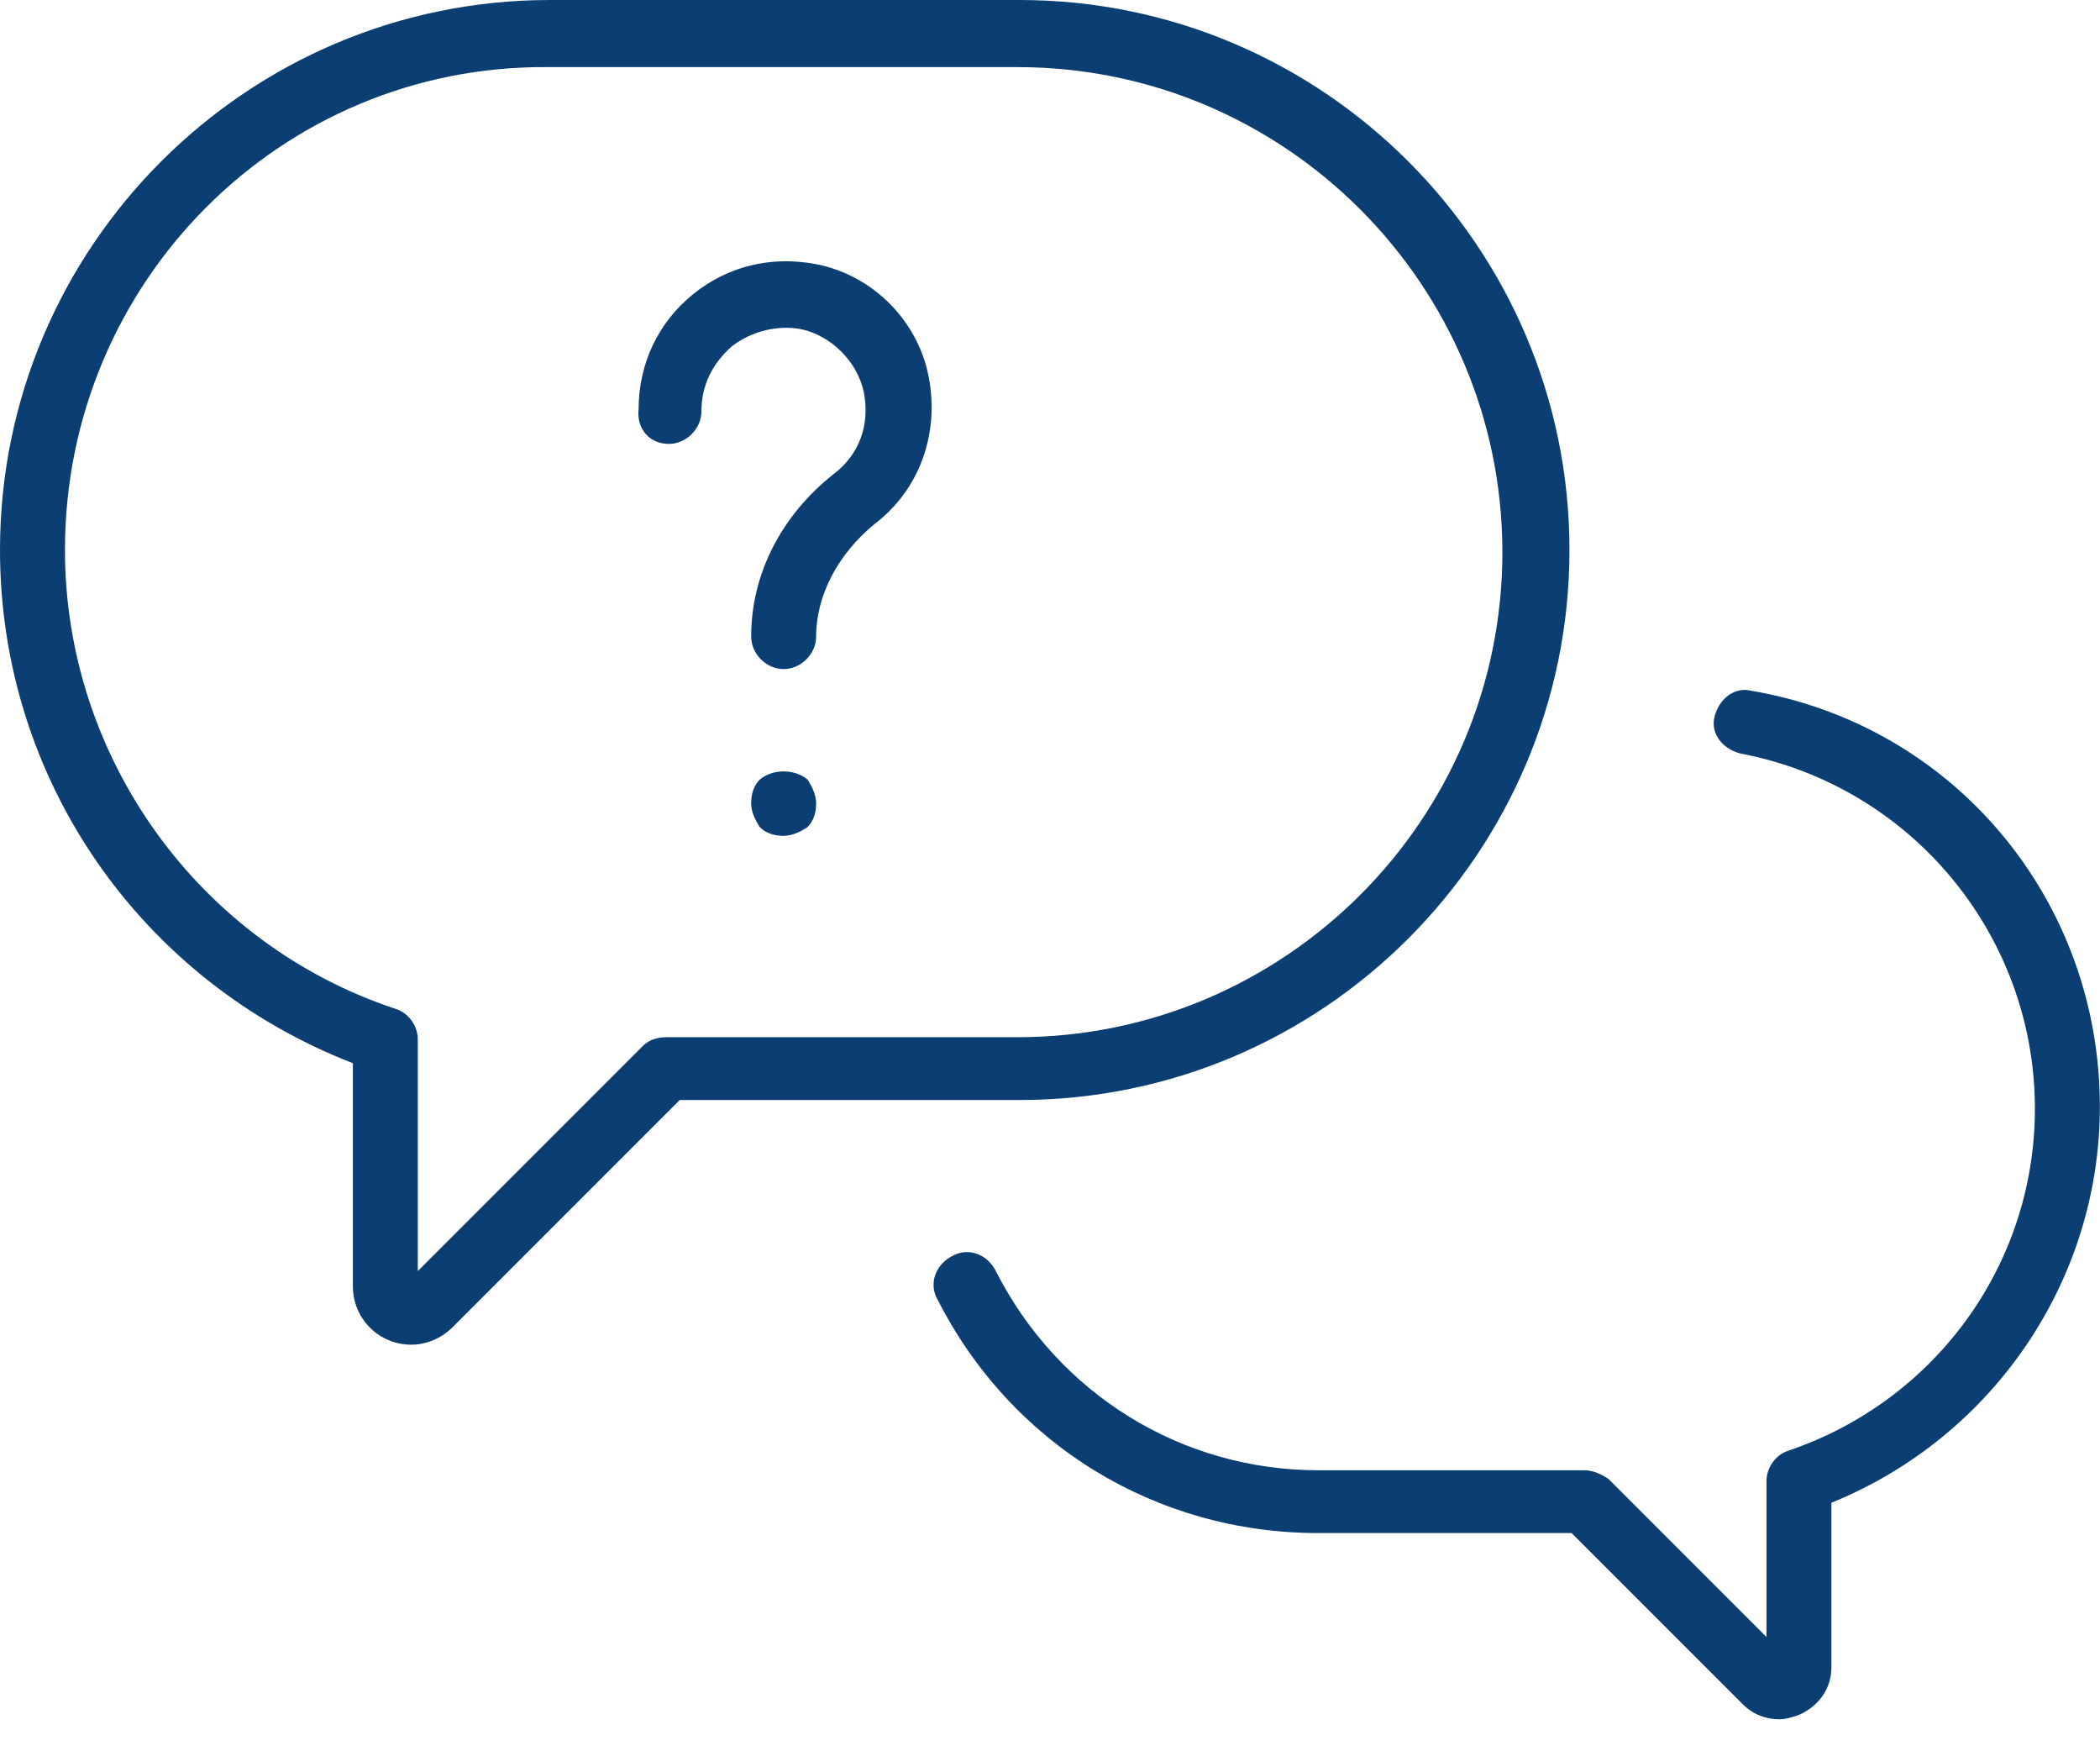
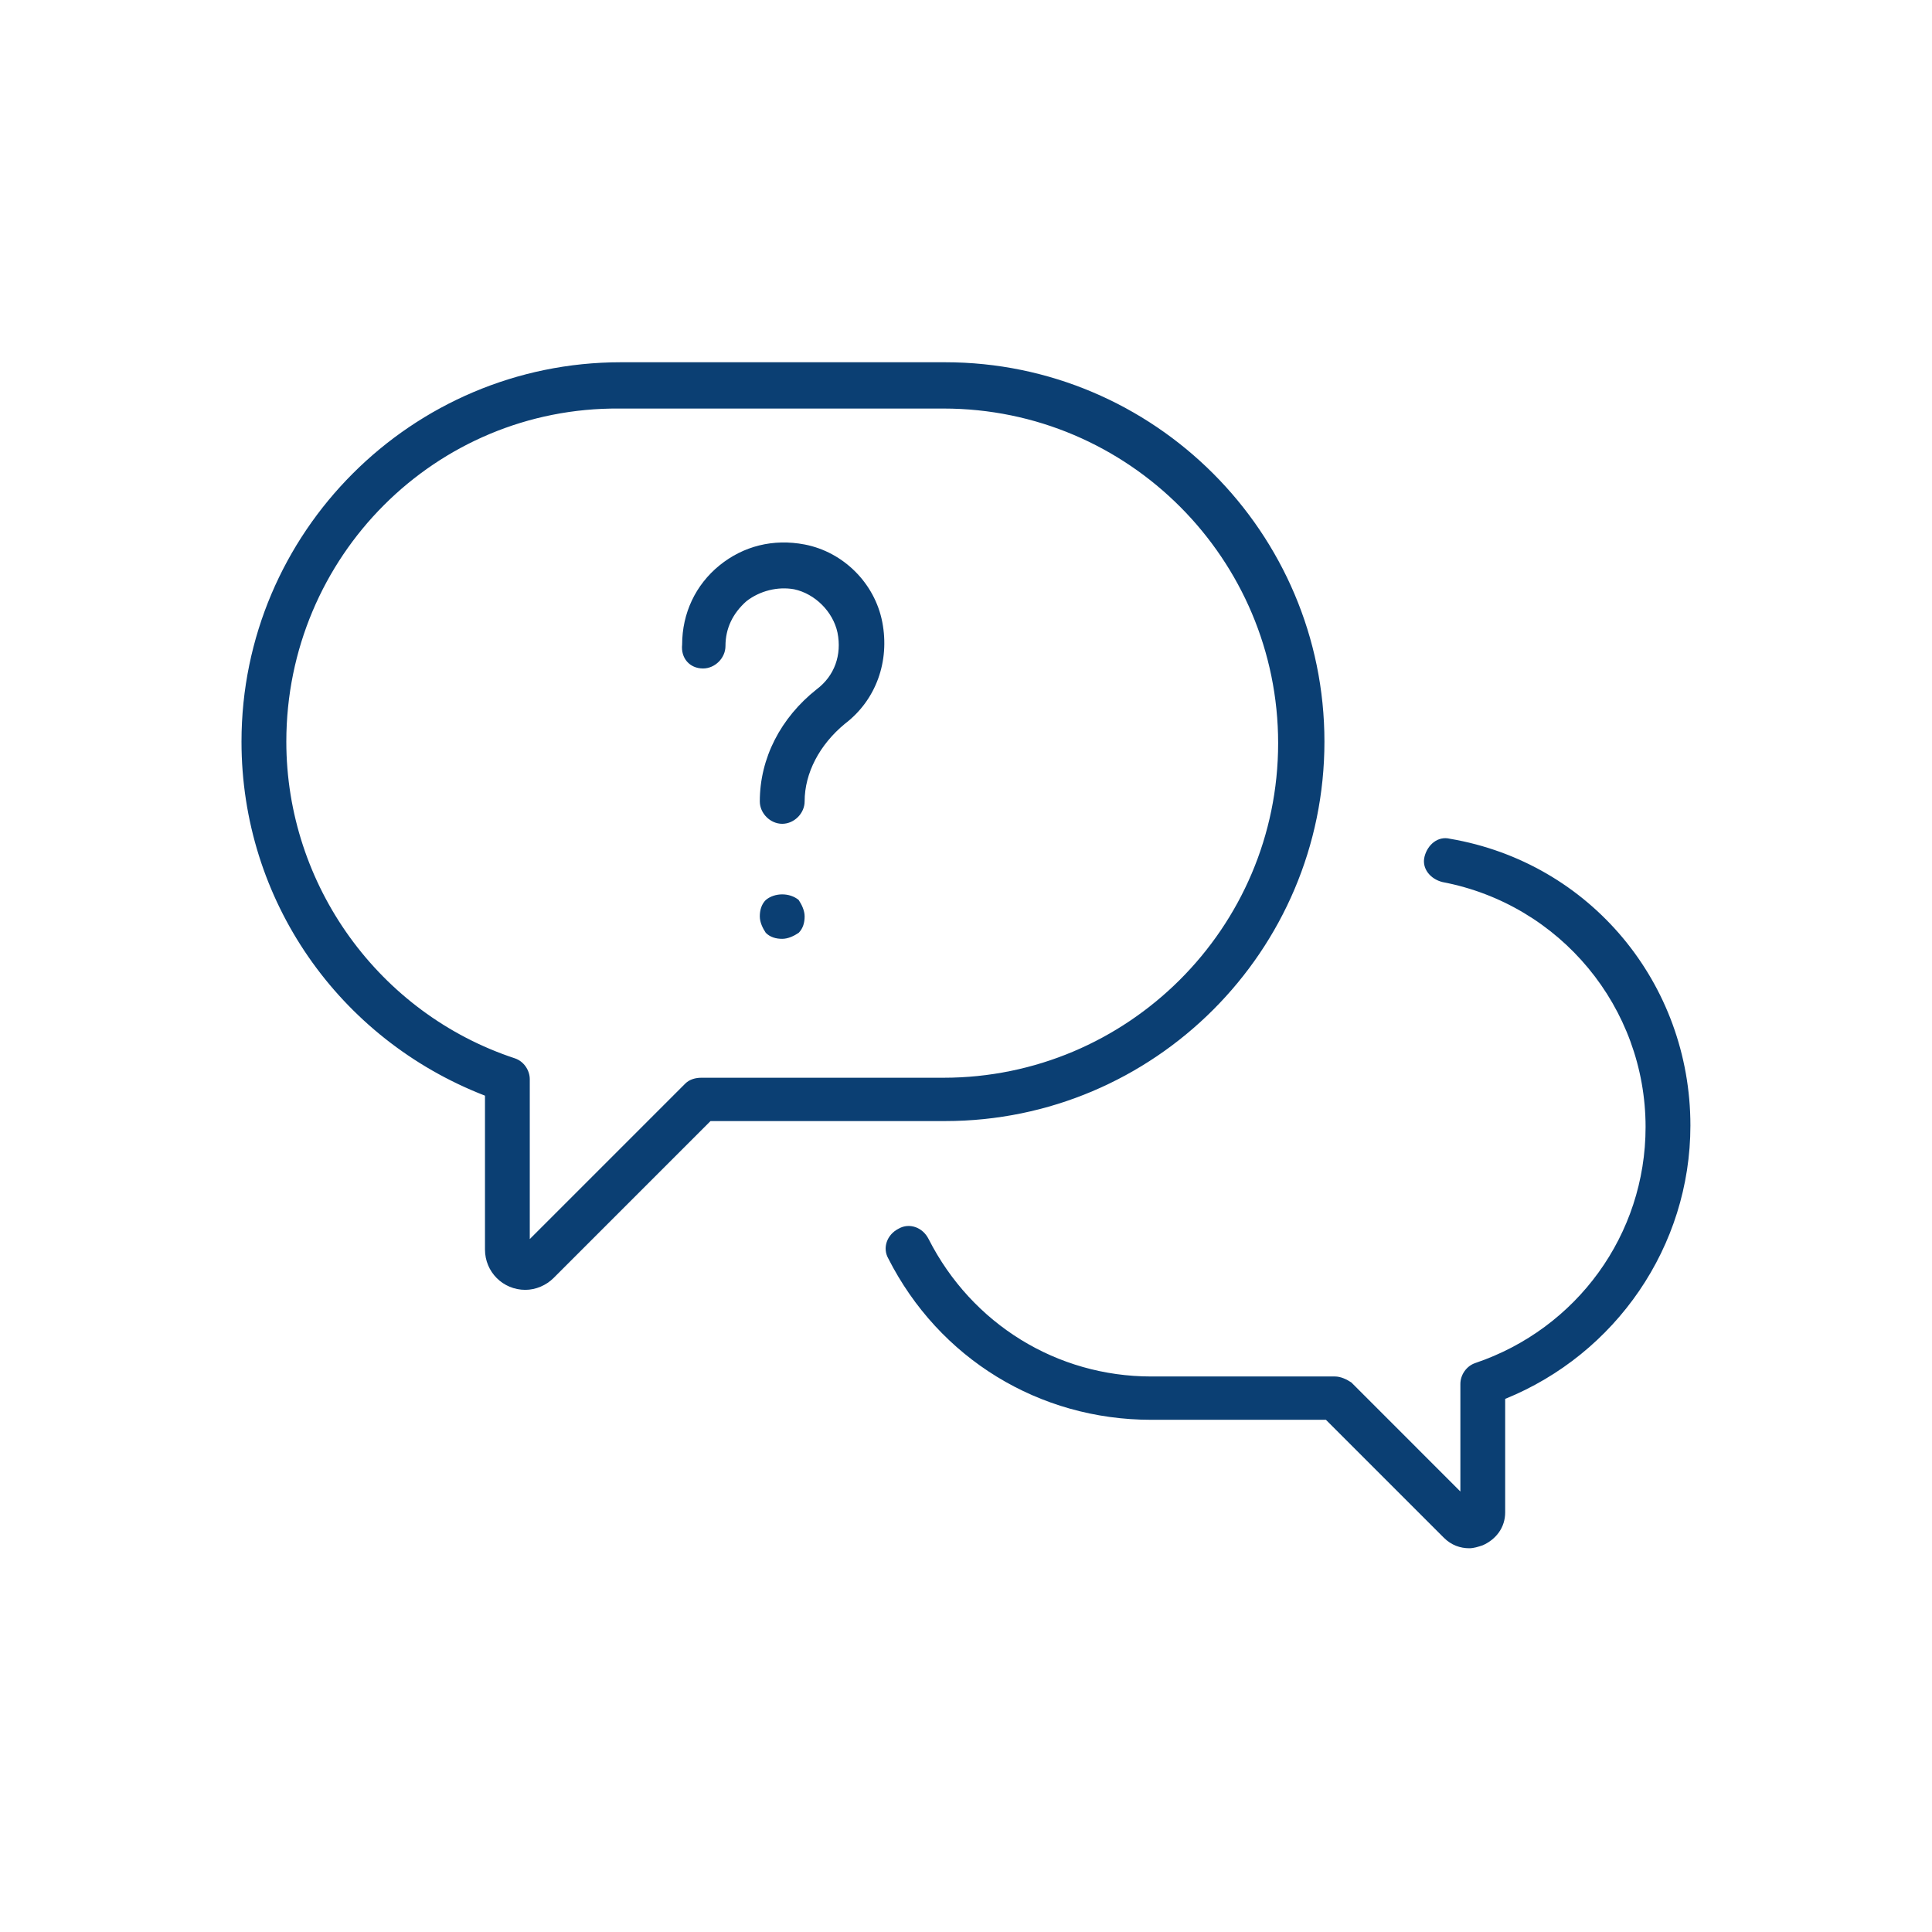
- <svg xmlns="http://www.w3.org/2000/svg" width="60px" height="50px" viewBox="0 0 60 50" version="1.1">
+ <svg xmlns="http://www.w3.org/2000/svg" width="80px" height="80px" viewBox="0 0 80 80" version="1.1">
  <defs />
  <g id="Symbols" stroke="none" stroke-width="1" fill="none" fill-rule="evenodd">
-     <g id="ill/dark/support" transform="translate(-10, -15)" fill="#0B3F73">
+     <g id="ill/dark/support">
      <g id="Group">
-         <path d="M69.996,46.606 C69.996,51.616 66.903,56.069 62.326,57.925 L62.326,62.626 C62.326,63.244 61.955,63.739 61.399,63.986 C61.213,64.048 61.027,64.11 60.842,64.11 C60.471,64.11 60.1,63.986 59.79,63.677 L54.904,58.791 L47.667,58.791 C43.029,58.791 38.885,56.255 36.782,52.111 C36.534,51.678 36.72,51.121 37.215,50.874 C37.648,50.626 38.204,50.812 38.452,51.307 C40.245,54.832 43.771,56.997 47.667,56.997 L55.275,56.997 C55.523,56.997 55.77,57.121 55.956,57.244 L60.471,61.76 L60.471,57.306 C60.471,56.935 60.718,56.564 61.089,56.44 C65.295,55.018 68.14,51.121 68.14,46.668 C68.14,41.72 64.615,37.452 59.729,36.524 C59.234,36.401 58.863,35.968 58.986,35.473 C59.11,34.978 59.543,34.607 60.038,34.731 C65.852,35.72 69.996,40.73 69.996,46.606 Z M10,30.71 C10,22.051 17.051,15 25.71,15 L39.132,15 C47.791,15 54.842,22.051 54.842,30.71 C54.842,39.369 47.791,46.421 39.132,46.421 L29.421,46.421 L22.927,52.915 C22.618,53.224 22.185,53.41 21.752,53.41 C20.824,53.41 20.082,52.667 20.082,51.74 L20.082,45.369 C14.02,43.019 10,37.266 10,30.71 Z M11.856,30.71 C11.856,36.648 15.69,41.967 21.319,43.823 C21.69,43.946 21.937,44.318 21.937,44.689 L21.937,51.307 L28.37,44.874 C28.555,44.689 28.803,44.627 29.05,44.627 L39.07,44.627 C46.678,44.627 52.925,38.442 52.925,30.772 C52.925,23.164 46.74,16.917 39.07,16.917 L25.648,16.917 C18.041,16.856 11.856,23.041 11.856,30.71 Z M31.71,37.266 C31.524,37.452 31.462,37.699 31.462,37.947 C31.462,38.194 31.586,38.442 31.71,38.627 C31.895,38.813 32.143,38.875 32.39,38.875 C32.638,38.875 32.885,38.751 33.071,38.627 C33.256,38.442 33.318,38.194 33.318,37.947 C33.318,37.699 33.194,37.452 33.071,37.266 C32.699,36.957 32.081,36.957 31.71,37.266 Z M29.112,27.68 C29.607,27.68 30.04,27.247 30.04,26.752 C30.04,26.01 30.349,25.391 30.906,24.896 C31.462,24.463 32.205,24.278 32.885,24.401 C33.751,24.587 34.493,25.329 34.679,26.195 C34.864,27.123 34.555,27.989 33.813,28.545 C32.328,29.721 31.462,31.391 31.462,33.184 C31.462,33.679 31.895,34.112 32.39,34.112 C32.885,34.112 33.318,33.679 33.318,33.184 C33.318,32.009 33.936,30.834 34.988,29.968 C36.287,28.978 36.844,27.37 36.534,25.762 C36.225,24.154 34.926,22.855 33.318,22.546 C32.019,22.298 30.782,22.608 29.792,23.412 C28.803,24.216 28.246,25.391 28.246,26.69 C28.184,27.247 28.555,27.68 29.112,27.68 Z" id="Shape" />
+         <rect id="Rectangle" x="0" y="0" width="80" height="80" />
+         <path d="M69.996,46.606 C69.996,51.616 66.903,56.069 62.326,57.925 L62.326,62.626 C62.326,63.244 61.955,63.739 61.399,63.986 C61.213,64.048 61.027,64.11 60.842,64.11 C60.471,64.11 60.1,63.986 59.79,63.677 L54.904,58.791 L47.667,58.791 C43.029,58.791 38.885,56.255 36.782,52.111 C36.534,51.678 36.72,51.121 37.215,50.874 C37.648,50.626 38.204,50.812 38.452,51.307 C40.245,54.832 43.771,56.997 47.667,56.997 L55.275,56.997 C55.523,56.997 55.77,57.121 55.956,57.244 L60.471,61.76 L60.471,57.306 C60.471,56.935 60.718,56.564 61.089,56.44 C65.295,55.018 68.14,51.121 68.14,46.668 C68.14,41.72 64.615,37.452 59.729,36.524 C59.234,36.401 58.863,35.968 58.986,35.473 C59.11,34.978 59.543,34.607 60.038,34.731 C65.852,35.72 69.996,40.73 69.996,46.606 Z M10,30.71 C10,22.051 17.051,15 25.71,15 L39.132,15 C47.791,15 54.842,22.051 54.842,30.71 C54.842,39.369 47.791,46.421 39.132,46.421 L29.421,46.421 L22.927,52.915 C22.618,53.224 22.185,53.41 21.752,53.41 C20.824,53.41 20.082,52.667 20.082,51.74 L20.082,45.369 C14.02,43.019 10,37.266 10,30.71 Z M11.856,30.71 C11.856,36.648 15.69,41.967 21.319,43.823 C21.69,43.946 21.937,44.318 21.937,44.689 L21.937,51.307 L28.37,44.874 C28.555,44.689 28.803,44.627 29.05,44.627 L39.07,44.627 C46.678,44.627 52.925,38.442 52.925,30.772 C52.925,23.164 46.74,16.917 39.07,16.917 L25.648,16.917 C18.041,16.856 11.856,23.041 11.856,30.71 Z M31.71,37.266 C31.524,37.452 31.462,37.699 31.462,37.947 C31.462,38.194 31.586,38.442 31.71,38.627 C31.895,38.813 32.143,38.875 32.39,38.875 C32.638,38.875 32.885,38.751 33.071,38.627 C33.256,38.442 33.318,38.194 33.318,37.947 C33.318,37.699 33.194,37.452 33.071,37.266 C32.699,36.957 32.081,36.957 31.71,37.266 Z M29.112,27.68 C29.607,27.68 30.04,27.247 30.04,26.752 C30.04,26.01 30.349,25.391 30.906,24.896 C31.462,24.463 32.205,24.278 32.885,24.401 C33.751,24.587 34.493,25.329 34.679,26.195 C34.864,27.123 34.555,27.989 33.813,28.545 C32.328,29.721 31.462,31.391 31.462,33.184 C31.462,33.679 31.895,34.112 32.39,34.112 C32.885,34.112 33.318,33.679 33.318,33.184 C33.318,32.009 33.936,30.834 34.988,29.968 C36.287,28.978 36.844,27.37 36.534,25.762 C36.225,24.154 34.926,22.855 33.318,22.546 C32.019,22.298 30.782,22.608 29.792,23.412 C28.803,24.216 28.246,25.391 28.246,26.69 C28.184,27.247 28.555,27.68 29.112,27.68 Z" id="Shape" fill="#0B3F73" />
      </g>
    </g>
  </g>
</svg>
